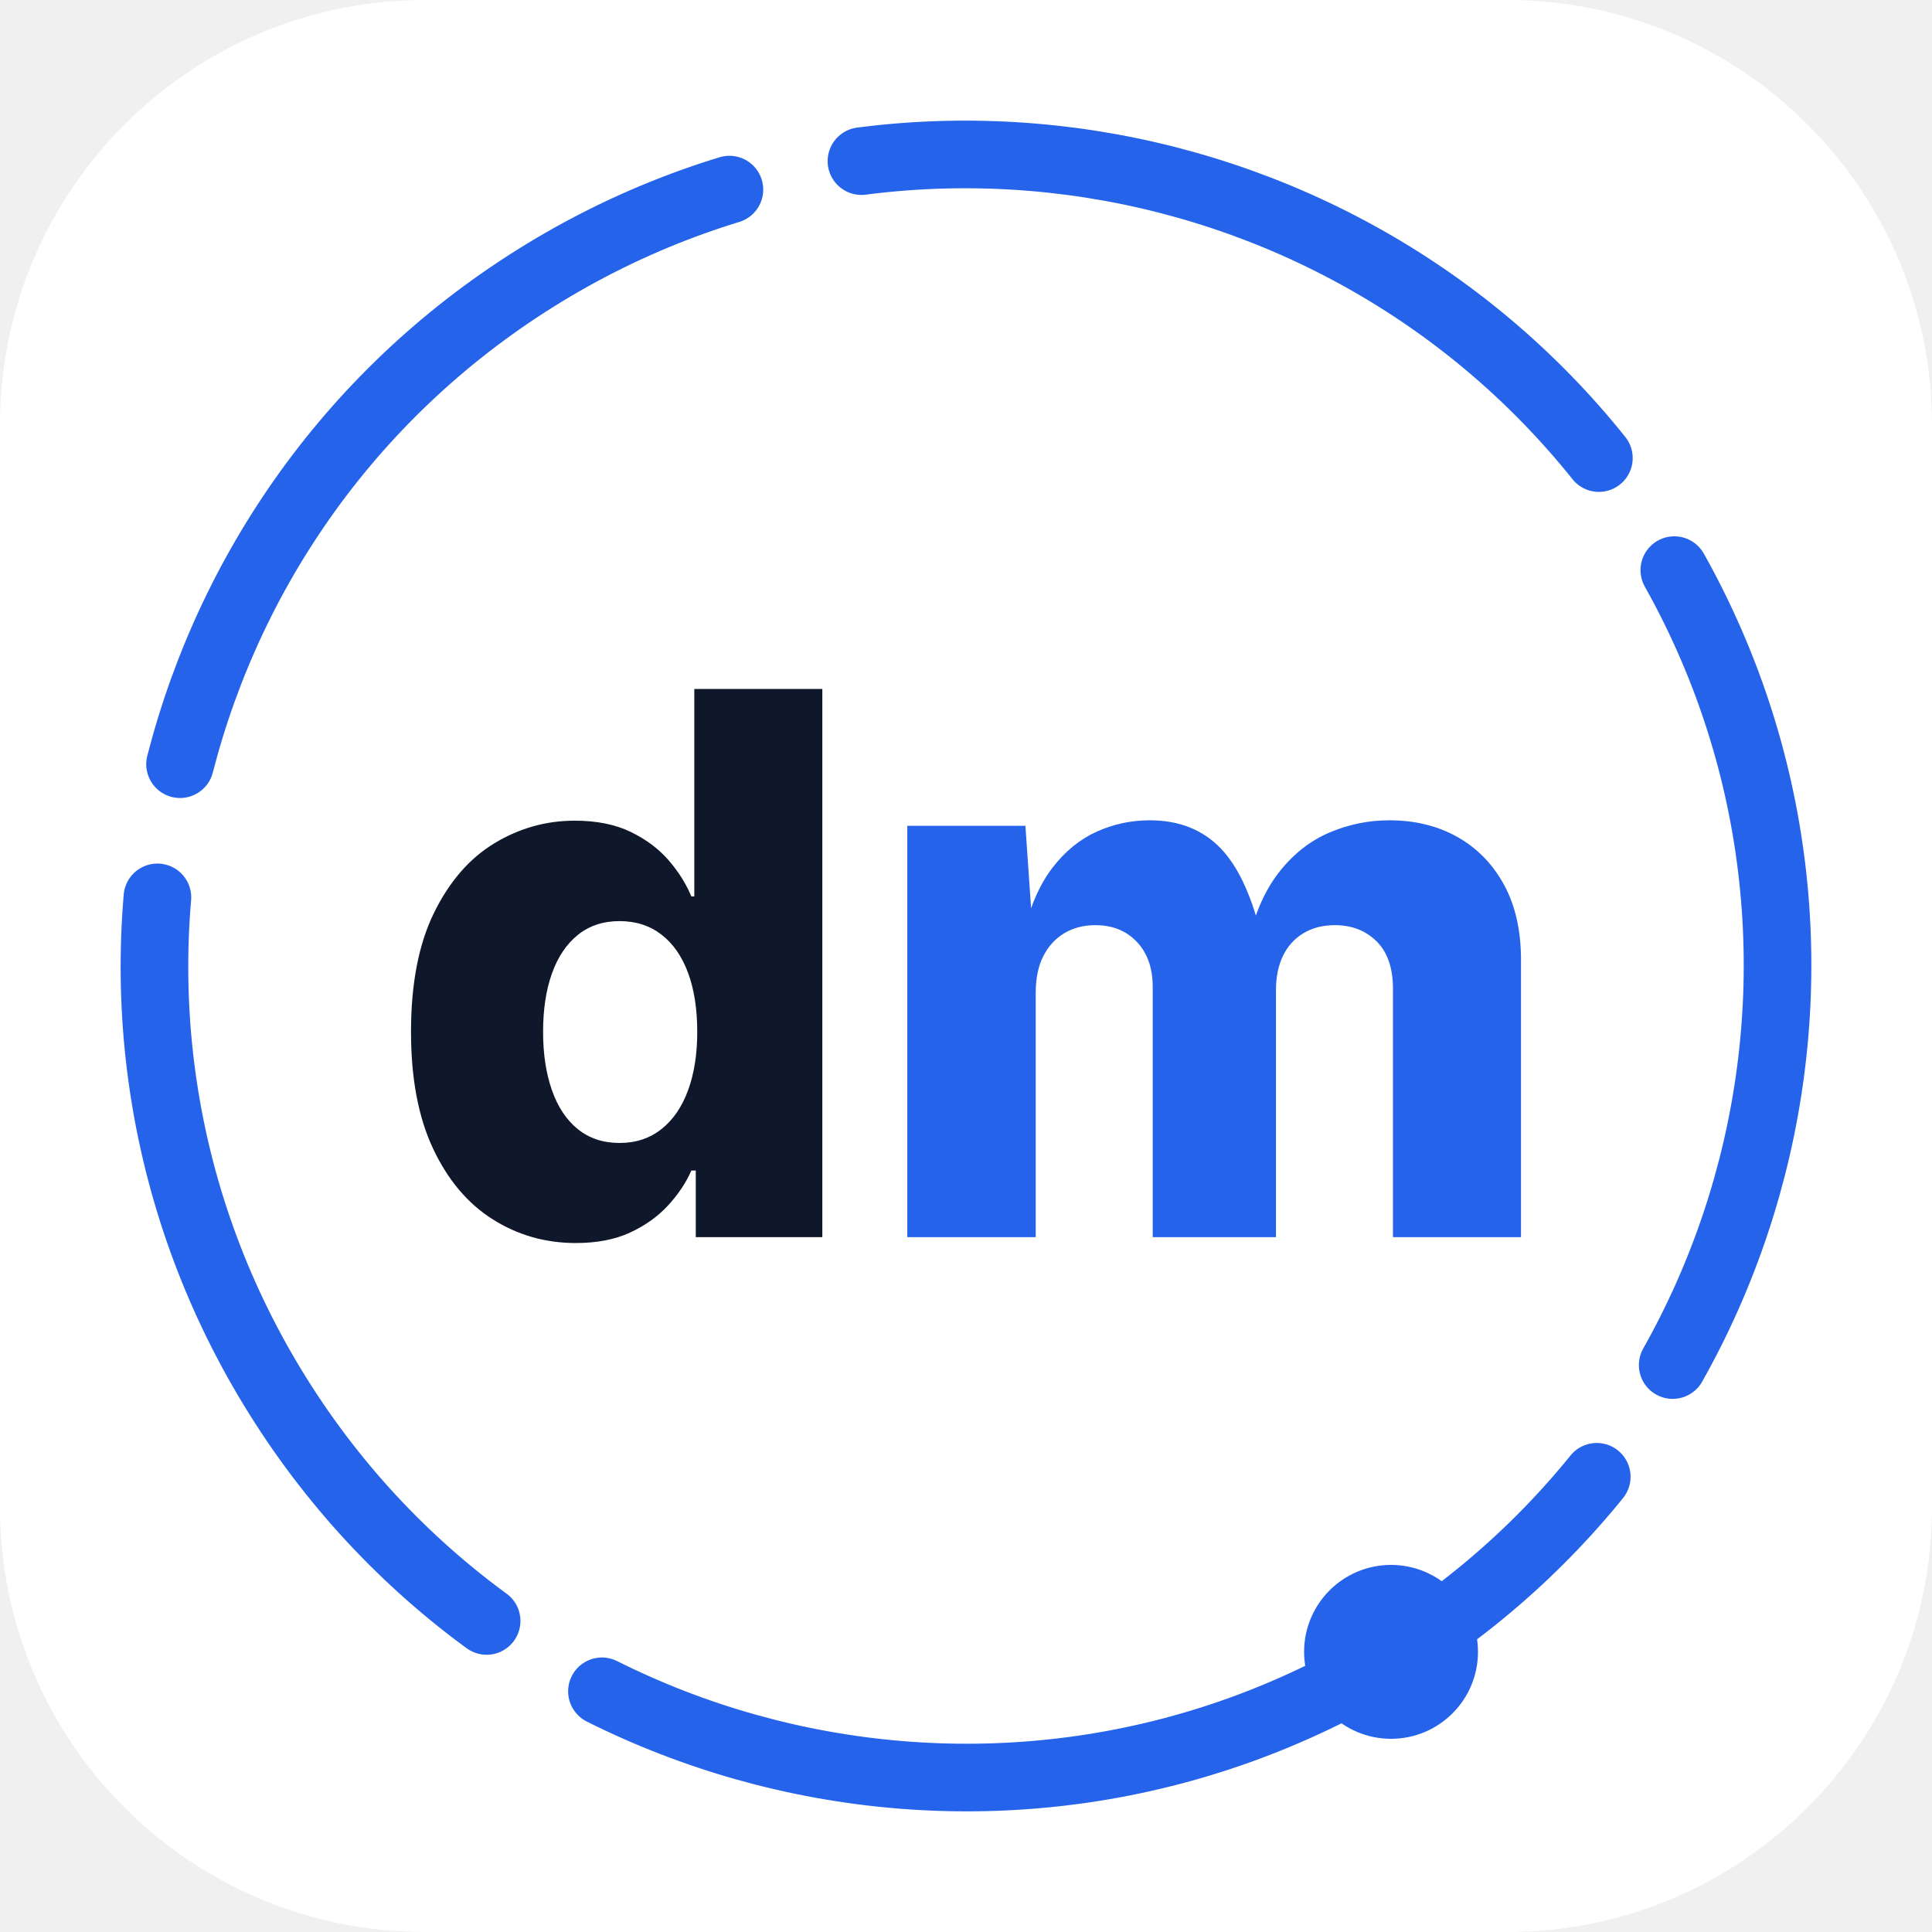
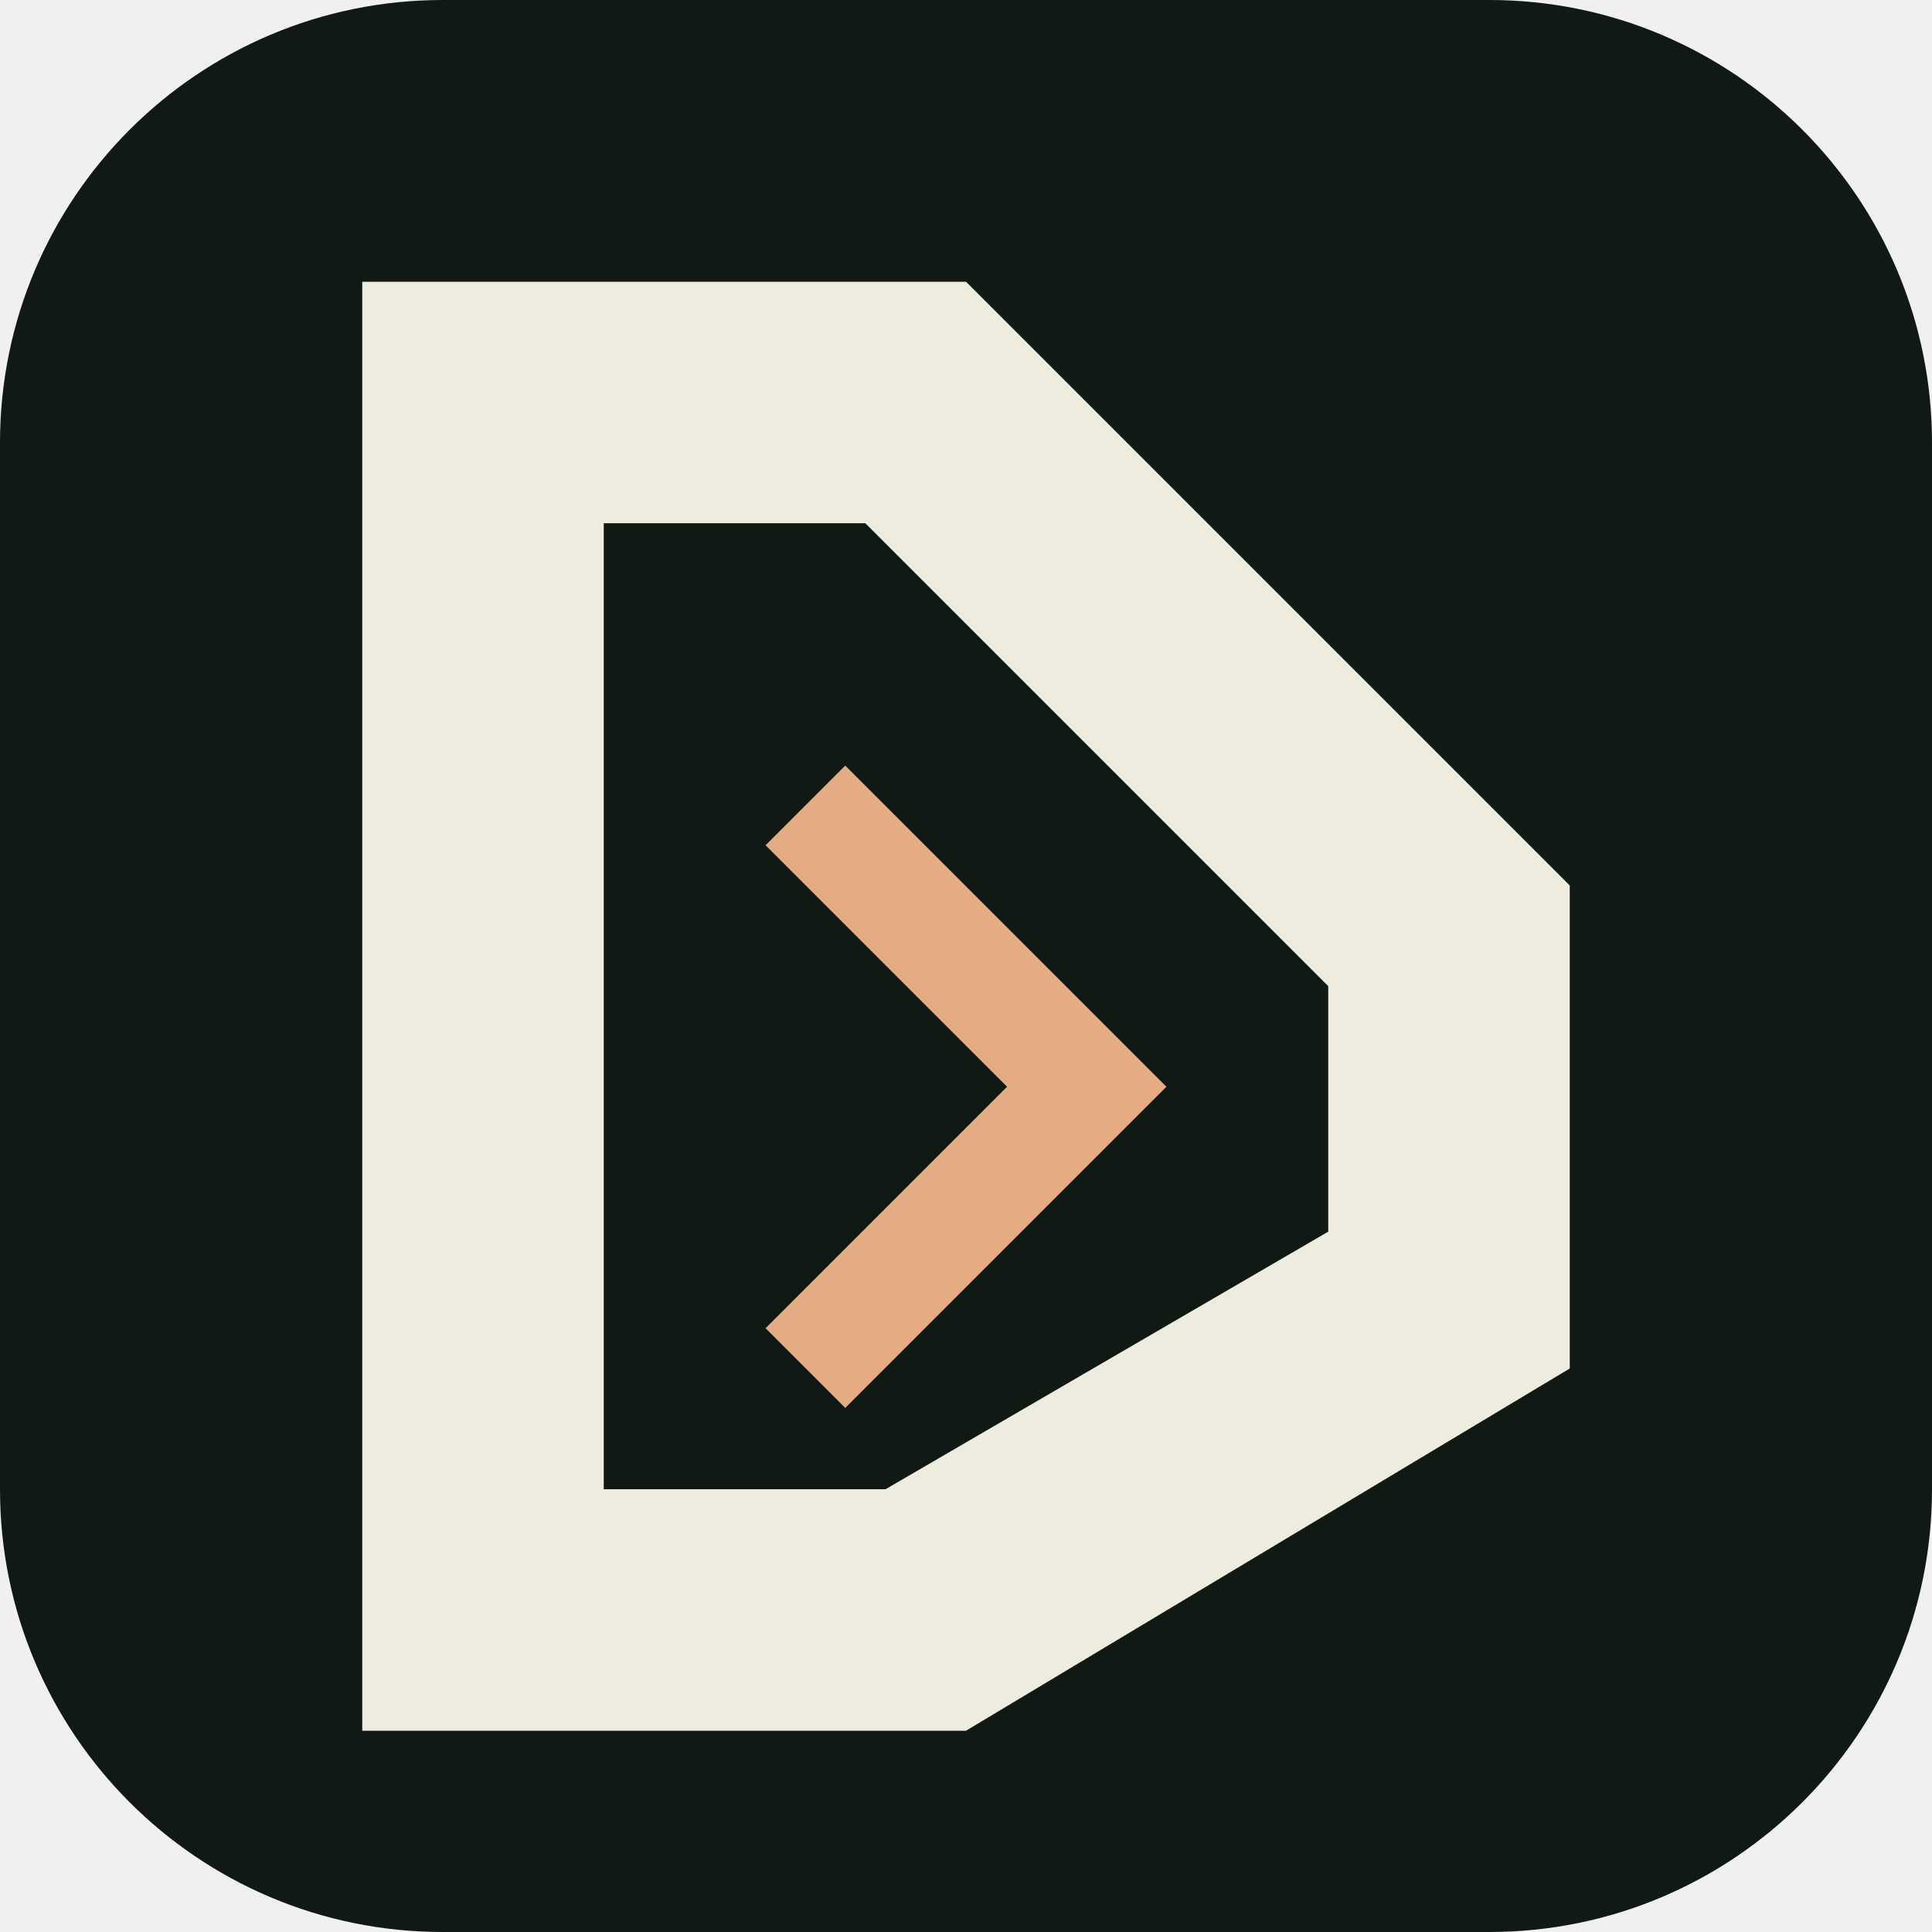
- <svg xmlns="http://www.w3.org/2000/svg" viewBox="0 0 200 200">
-   <rect width="200" height="200" rx="44" fill="#FFFFFF" />
-   <circle cx="100" cy="100" r="84" fill="none" stroke="#2563EB" stroke-width="7" stroke-linecap="round" pathLength="100" stroke-dasharray="86 14" transform="rotate(58 100 100)" />
-   <circle cx="144" cy="171" r="9" fill="#2563EB" />
-   <g transform="translate(39.805 128.069) scale(0.038086 -0.038086)">
-     <path d="M520 -16Q396 -16 294.0 48.5Q192 113 132.0 240.5Q72 368 72 558Q72 754 134.5 881.5Q197 1009 298.5 1070.5Q400 1132 517 1132Q606 1132 669.0 1101.5Q732 1071 772.5 1024.0Q813 977 834 926H842V1490H1190V0H846V181H834Q812 131 770.5 86.0Q729 41 667.5 12.5Q606 -16 520 -16ZM639 256Q705 256 752.5 293.5Q800 331 825.0 399.0Q850 467 850 558Q850 651 825.0 718.5Q800 786 752.5 822.5Q705 859 639 859Q572 859 525.5 821.5Q479 784 455.0 716.5Q431 649 431 558Q431 468 455.0 399.5Q479 331 525.5 293.5Q572 256 639 256Z" fill="#0F172A" />
-     <path d="M1421 0V1118H1742L1762 828H1738Q1764 937 1815.5 1004.0Q1867 1071 1935.5 1102.0Q2004 1133 2080 1133Q2200 1133 2273.5 1056.0Q2347 979 2387 804H2348Q2375 921 2433.0 994.0Q2491 1067 2569.0 1100.0Q2647 1133 2731 1133Q2836 1133 2916.5 1087.5Q2997 1042 3043.0 957.5Q3089 873 3089 754V0H2741V675Q2741 760 2696.5 804.0Q2652 848 2583 848Q2534 848 2497.5 826.0Q2461 804 2442.0 764.5Q2423 725 2423 671V0H2088V680Q2088 757 2045.0 802.5Q2002 848 1932 848Q1884 848 1847.5 826.0Q1811 804 1790.5 763.5Q1770 723 1770 664V0Z" fill="#2563EB" />
-   </g>
+ <svg xmlns="http://www.w3.org/2000/svg" viewBox="0 0 48 48" width="48" height="48" fill="none" aria-hidden="true" focusable="false">
+   <rect width="48" height="48" rx="11" fill="#111915" />
+   <path d="M9 7H24L39 22V34L24 43H9V7ZM15 13V37H22L33 30.6V24.5L21.5 13H15Z" fill="#eeecdf" fill-rule="evenodd" />
+   <path d="M21 21L27 27L21 33" stroke="#e4ac83" stroke-width="2.8" stroke-linecap="square" stroke-linejoin="miter" />
</svg>
